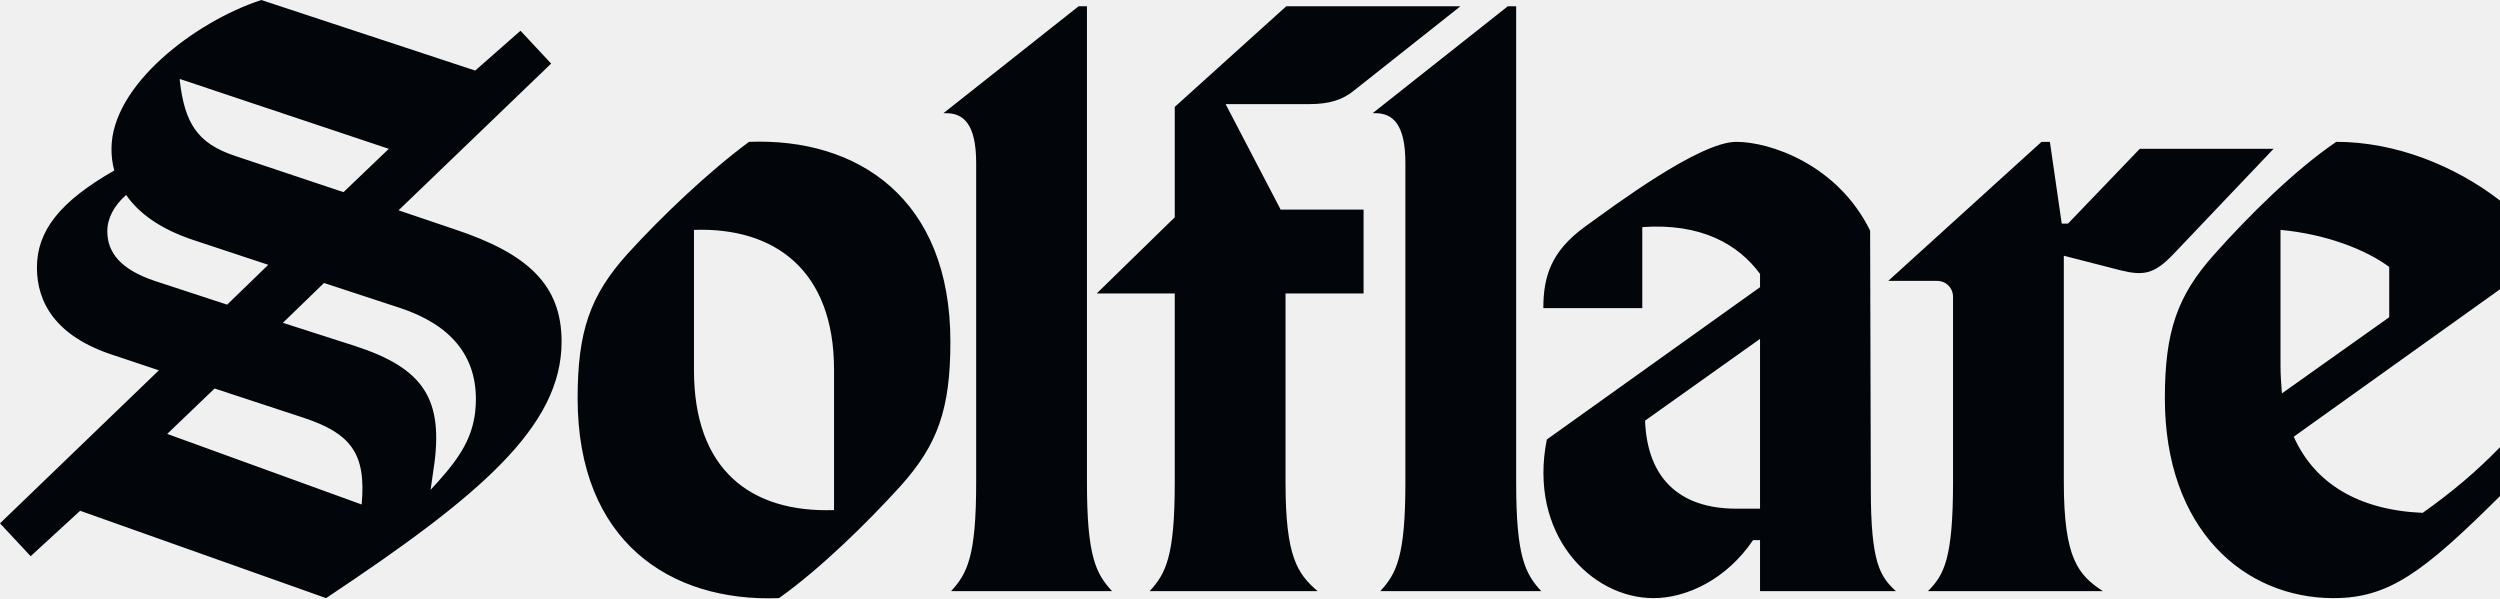
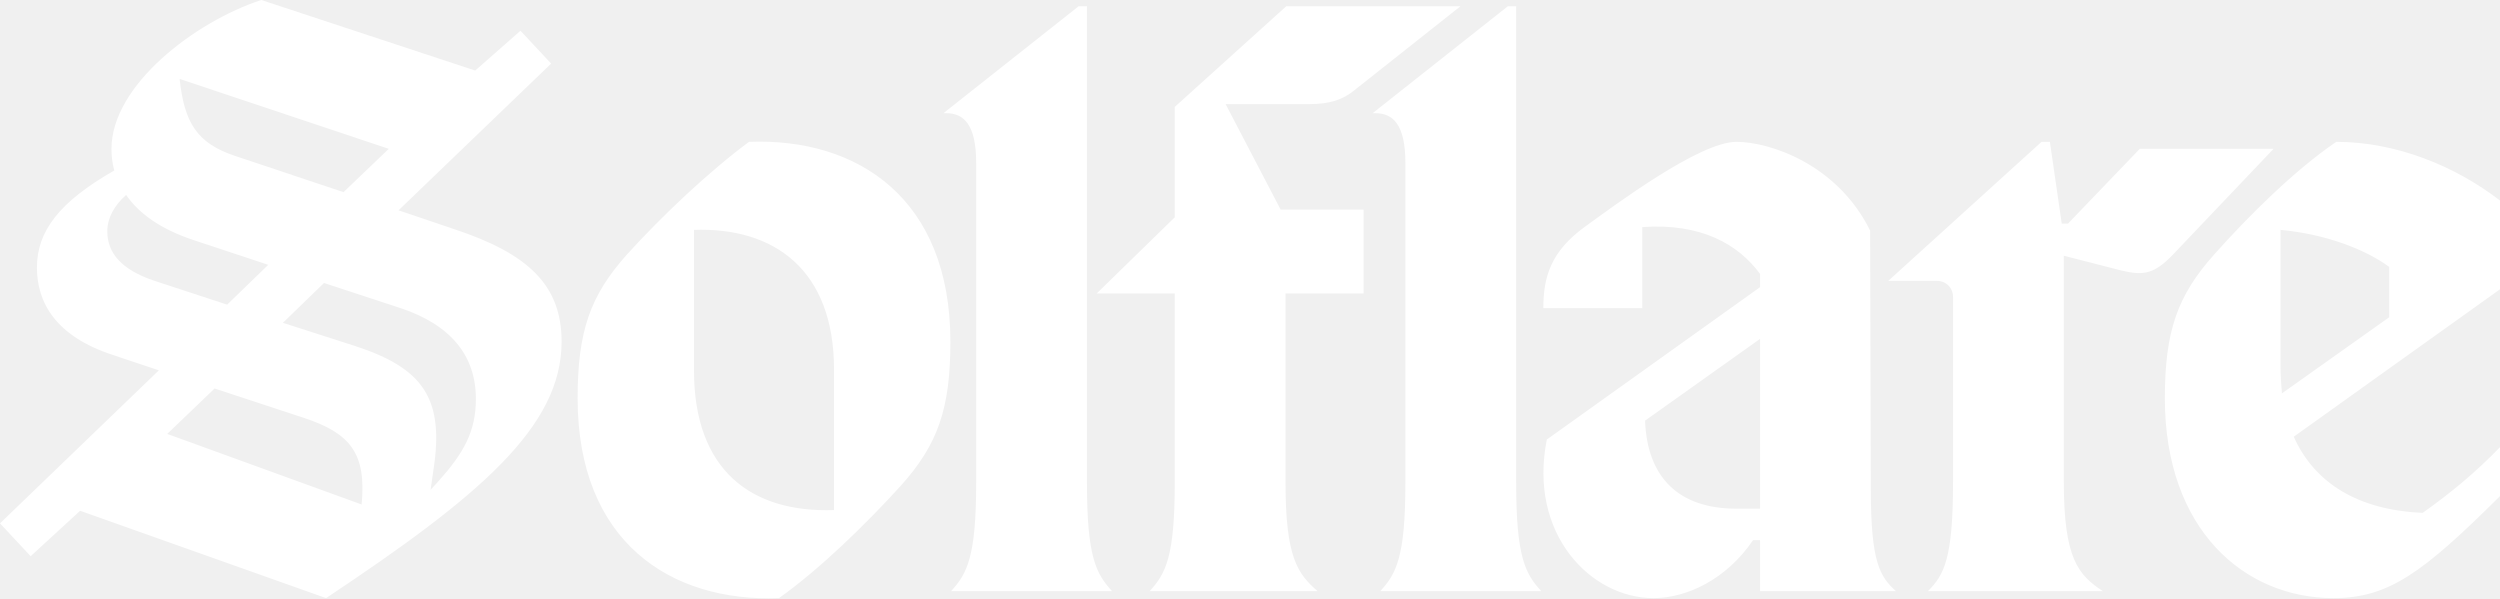
<svg xmlns="http://www.w3.org/2000/svg" fill="#ffffff" width="890" height="213" viewBox="0 0 890 213">
-   <path d="M811.864 130.345V81.838C827.988 83.331 842.127 88.803 850.56 95.022V112.932L812.361 140.045C812.112 136.811 811.864 133.577 811.864 130.345ZM770.688 141.786C770.688 188.552 798.966 212.928 830.716 212.928C850.312 212.928 862.466 203.973 890 176.612V159.199C881.318 168.154 872.636 175.367 862.466 182.581C839.646 181.587 824.018 172.134 816.577 155.468L890 102.982V71.391C873.877 58.953 852.793 50.495 831.709 50.495C817.073 60.446 800.702 76.614 788.3 90.544C775.152 105.22 770.688 117.907 770.688 141.786ZM585.644 149.747L626.572 120.643V181.088H618.138C597.551 181.088 586.388 169.895 585.644 149.747ZM549.428 109.698H584.651V80.844C605.735 79.351 618.883 87.062 626.572 97.509V102.236L550.669 156.462C543.971 190.043 566.296 212.928 588.62 212.928C600.526 212.928 614.665 206.213 624.092 192.283H626.572V210.441H674.941C669.236 205.217 666.011 200.242 666.011 174.123L665.763 82.086C654.106 58.456 630.044 50.495 618.138 50.495C604.992 50.495 574.73 73.132 564.063 80.844C552.157 89.549 549.428 98.505 549.428 109.698ZM488.657 40.298H489.649C495.85 40.298 500.315 44.277 500.315 57.959V171.885C500.315 198.252 497.09 204.222 491.385 210.441H548.685C542.979 204.222 539.755 198.252 539.755 171.885V2.238H536.778L488.657 40.298ZM390.429 104.474H418.211V171.885C418.211 198.252 414.986 204.222 409.28 210.441H469.06C461.867 204.222 457.65 198.252 457.65 171.885V104.474H485.432V74.624H455.914L436.318 37.063H466.084C473.278 37.063 477.991 35.571 482.207 32.088L519.91 2.238H457.898L418.211 38.058V77.361L390.429 104.474ZM335.859 40.298H336.85C343.052 40.298 347.516 44.277 347.516 57.959V171.885C347.516 198.252 344.293 204.222 338.587 210.441H395.886C390.182 204.222 386.957 198.252 386.957 171.885V2.238H383.98L335.859 40.298ZM247.056 131.836V81.838C275.583 80.844 296.915 96.017 296.915 131.587V181.587C267.397 182.581 247.056 167.408 247.056 131.836ZM205.633 141.786C205.633 192.78 238.622 214.421 277.318 212.928C291.706 202.73 308.325 186.561 320.727 172.88C333.875 158.203 338.339 145.517 338.339 121.638C338.339 70.645 305.348 49.002 266.652 50.495C252.513 60.943 235.647 76.863 223.244 90.544C210.097 105.22 205.633 117.907 205.633 141.786ZM100.708 114.922L115.342 100.743L142.628 109.698C160.488 115.667 169.417 126.612 169.417 142.035C169.417 153.726 164.953 161.437 156.023 171.388L153.294 174.373L154.287 167.408C158.256 142.035 150.814 131.09 126.257 123.13L100.708 114.922ZM63.996 28.109L138.412 52.983L122.288 68.405L83.592 55.47C70.198 50.994 65.733 43.78 63.996 28.606L63.996 28.109ZM59.532 154.472L76.399 138.304L108.149 148.751C124.769 154.224 130.474 161.437 128.737 179.597L59.532 154.472ZM38.2 82.335C38.2 77.61 40.68 73.132 44.897 69.4C49.362 75.868 57.051 81.589 69.206 85.569L95.499 94.275L80.864 108.454L55.067 99.996C43.16 96.016 38.2 90.047 38.2 82.335ZM0 186.312L10.914 198.004L28.525 181.835L116.087 212.928C170.658 176.612 199.927 151.985 199.927 121.638C199.927 101.489 188.021 90.296 161.728 81.589L141.885 74.873L196.206 22.637L185.292 10.945L169.169 25.123L93.019 0C69.453 7.711 39.687 30.347 39.687 52.983C39.687 55.47 39.936 57.959 40.68 60.694C21.084 71.887 13.146 82.335 13.146 95.271C13.146 107.46 19.596 119.648 40.184 126.363L56.555 131.836L0 186.312ZM686.352 210.441H748.611C739.93 204.72 734.72 198.998 734.72 171.636V91.041L755.061 96.265C763.247 98.255 766.968 97.509 773.665 90.544L809.384 52.984H761.759L736.209 79.6H733.977L729.76 50.495H726.784L672.213 99.996H689.576C692.801 99.996 695.281 102.485 695.281 105.718V171.636C695.281 198.998 692.056 204.72 686.352 210.441Z" fill="#02050A" />
+   <path d="M811.864 130.345V81.838C827.988 83.331 842.127 88.803 850.56 95.022V112.932L812.361 140.045C812.112 136.811 811.864 133.577 811.864 130.345ZM770.688 141.786C770.688 188.552 798.966 212.928 830.716 212.928C850.312 212.928 862.466 203.973 890 176.612V159.199C881.318 168.154 872.636 175.367 862.466 182.581C839.646 181.587 824.018 172.134 816.577 155.468L890 102.982V71.391C873.877 58.953 852.793 50.495 831.709 50.495C817.073 60.446 800.702 76.614 788.3 90.544C775.152 105.22 770.688 117.907 770.688 141.786ZM585.644 149.747L626.572 120.643V181.088H618.138C597.551 181.088 586.388 169.895 585.644 149.747ZM549.428 109.698H584.651V80.844C605.735 79.351 618.883 87.062 626.572 97.509V102.236L550.669 156.462C543.971 190.043 566.296 212.928 588.62 212.928C600.526 212.928 614.665 206.213 624.092 192.283H626.572V210.441H674.941C669.236 205.217 666.011 200.242 666.011 174.123L665.763 82.086C654.106 58.456 630.044 50.495 618.138 50.495C604.992 50.495 574.73 73.132 564.063 80.844C552.157 89.549 549.428 98.505 549.428 109.698ZM488.657 40.298H489.649C495.85 40.298 500.315 44.277 500.315 57.959V171.885C500.315 198.252 497.09 204.222 491.385 210.441H548.685C542.979 204.222 539.755 198.252 539.755 171.885V2.238H536.778L488.657 40.298ZM390.429 104.474H418.211V171.885C418.211 198.252 414.986 204.222 409.28 210.441H469.06C461.867 204.222 457.65 198.252 457.65 171.885V104.474H485.432V74.624H455.914L436.318 37.063H466.084C473.278 37.063 477.991 35.571 482.207 32.088L519.91 2.238H457.898L418.211 38.058V77.361L390.429 104.474ZM335.859 40.298H336.85C343.052 40.298 347.516 44.277 347.516 57.959V171.885C347.516 198.252 344.293 204.222 338.587 210.441H395.886C390.182 204.222 386.957 198.252 386.957 171.885V2.238H383.98L335.859 40.298ZM247.056 131.836V81.838C275.583 80.844 296.915 96.017 296.915 131.587V181.587C267.397 182.581 247.056 167.408 247.056 131.836ZM205.633 141.786C205.633 192.78 238.622 214.421 277.318 212.928C291.706 202.73 308.325 186.561 320.727 172.88C333.875 158.203 338.339 145.517 338.339 121.638C338.339 70.645 305.348 49.002 266.652 50.495C252.513 60.943 235.647 76.863 223.244 90.544C210.097 105.22 205.633 117.907 205.633 141.786ZM100.708 114.922L115.342 100.743L142.628 109.698C160.488 115.667 169.417 126.612 169.417 142.035C169.417 153.726 164.953 161.437 156.023 171.388L153.294 174.373L154.287 167.408C158.256 142.035 150.814 131.09 126.257 123.13L100.708 114.922ZM63.996 28.109L138.412 52.983L122.288 68.405L83.592 55.47C70.198 50.994 65.733 43.78 63.996 28.606L63.996 28.109ZM59.532 154.472L76.399 138.304L108.149 148.751C124.769 154.224 130.474 161.437 128.737 179.597L59.532 154.472ZM38.2 82.335C38.2 77.61 40.68 73.132 44.897 69.4C49.362 75.868 57.051 81.589 69.206 85.569L95.499 94.275L80.864 108.454L55.067 99.996C43.16 96.016 38.2 90.047 38.2 82.335ZM0 186.312L10.914 198.004L28.525 181.835L116.087 212.928C170.658 176.612 199.927 151.985 199.927 121.638C199.927 101.489 188.021 90.296 161.728 81.589L141.885 74.873L196.206 22.637L185.292 10.945L169.169 25.123L93.019 0C69.453 7.711 39.687 30.347 39.687 52.983C39.687 55.47 39.936 57.959 40.68 60.694C21.084 71.887 13.146 82.335 13.146 95.271C13.146 107.46 19.596 119.648 40.184 126.363L56.555 131.836L0 186.312ZM686.352 210.441H748.611C739.93 204.72 734.72 198.998 734.72 171.636V91.041L755.061 96.265C763.247 98.255 766.968 97.509 773.665 90.544L809.384 52.984H761.759L736.209 79.6H733.977L729.76 50.495H726.784L672.213 99.996H689.576C692.801 99.996 695.281 102.485 695.281 105.718V171.636C695.281 198.998 692.056 204.72 686.352 210.441Z" fill="#ffffff" />
</svg>
